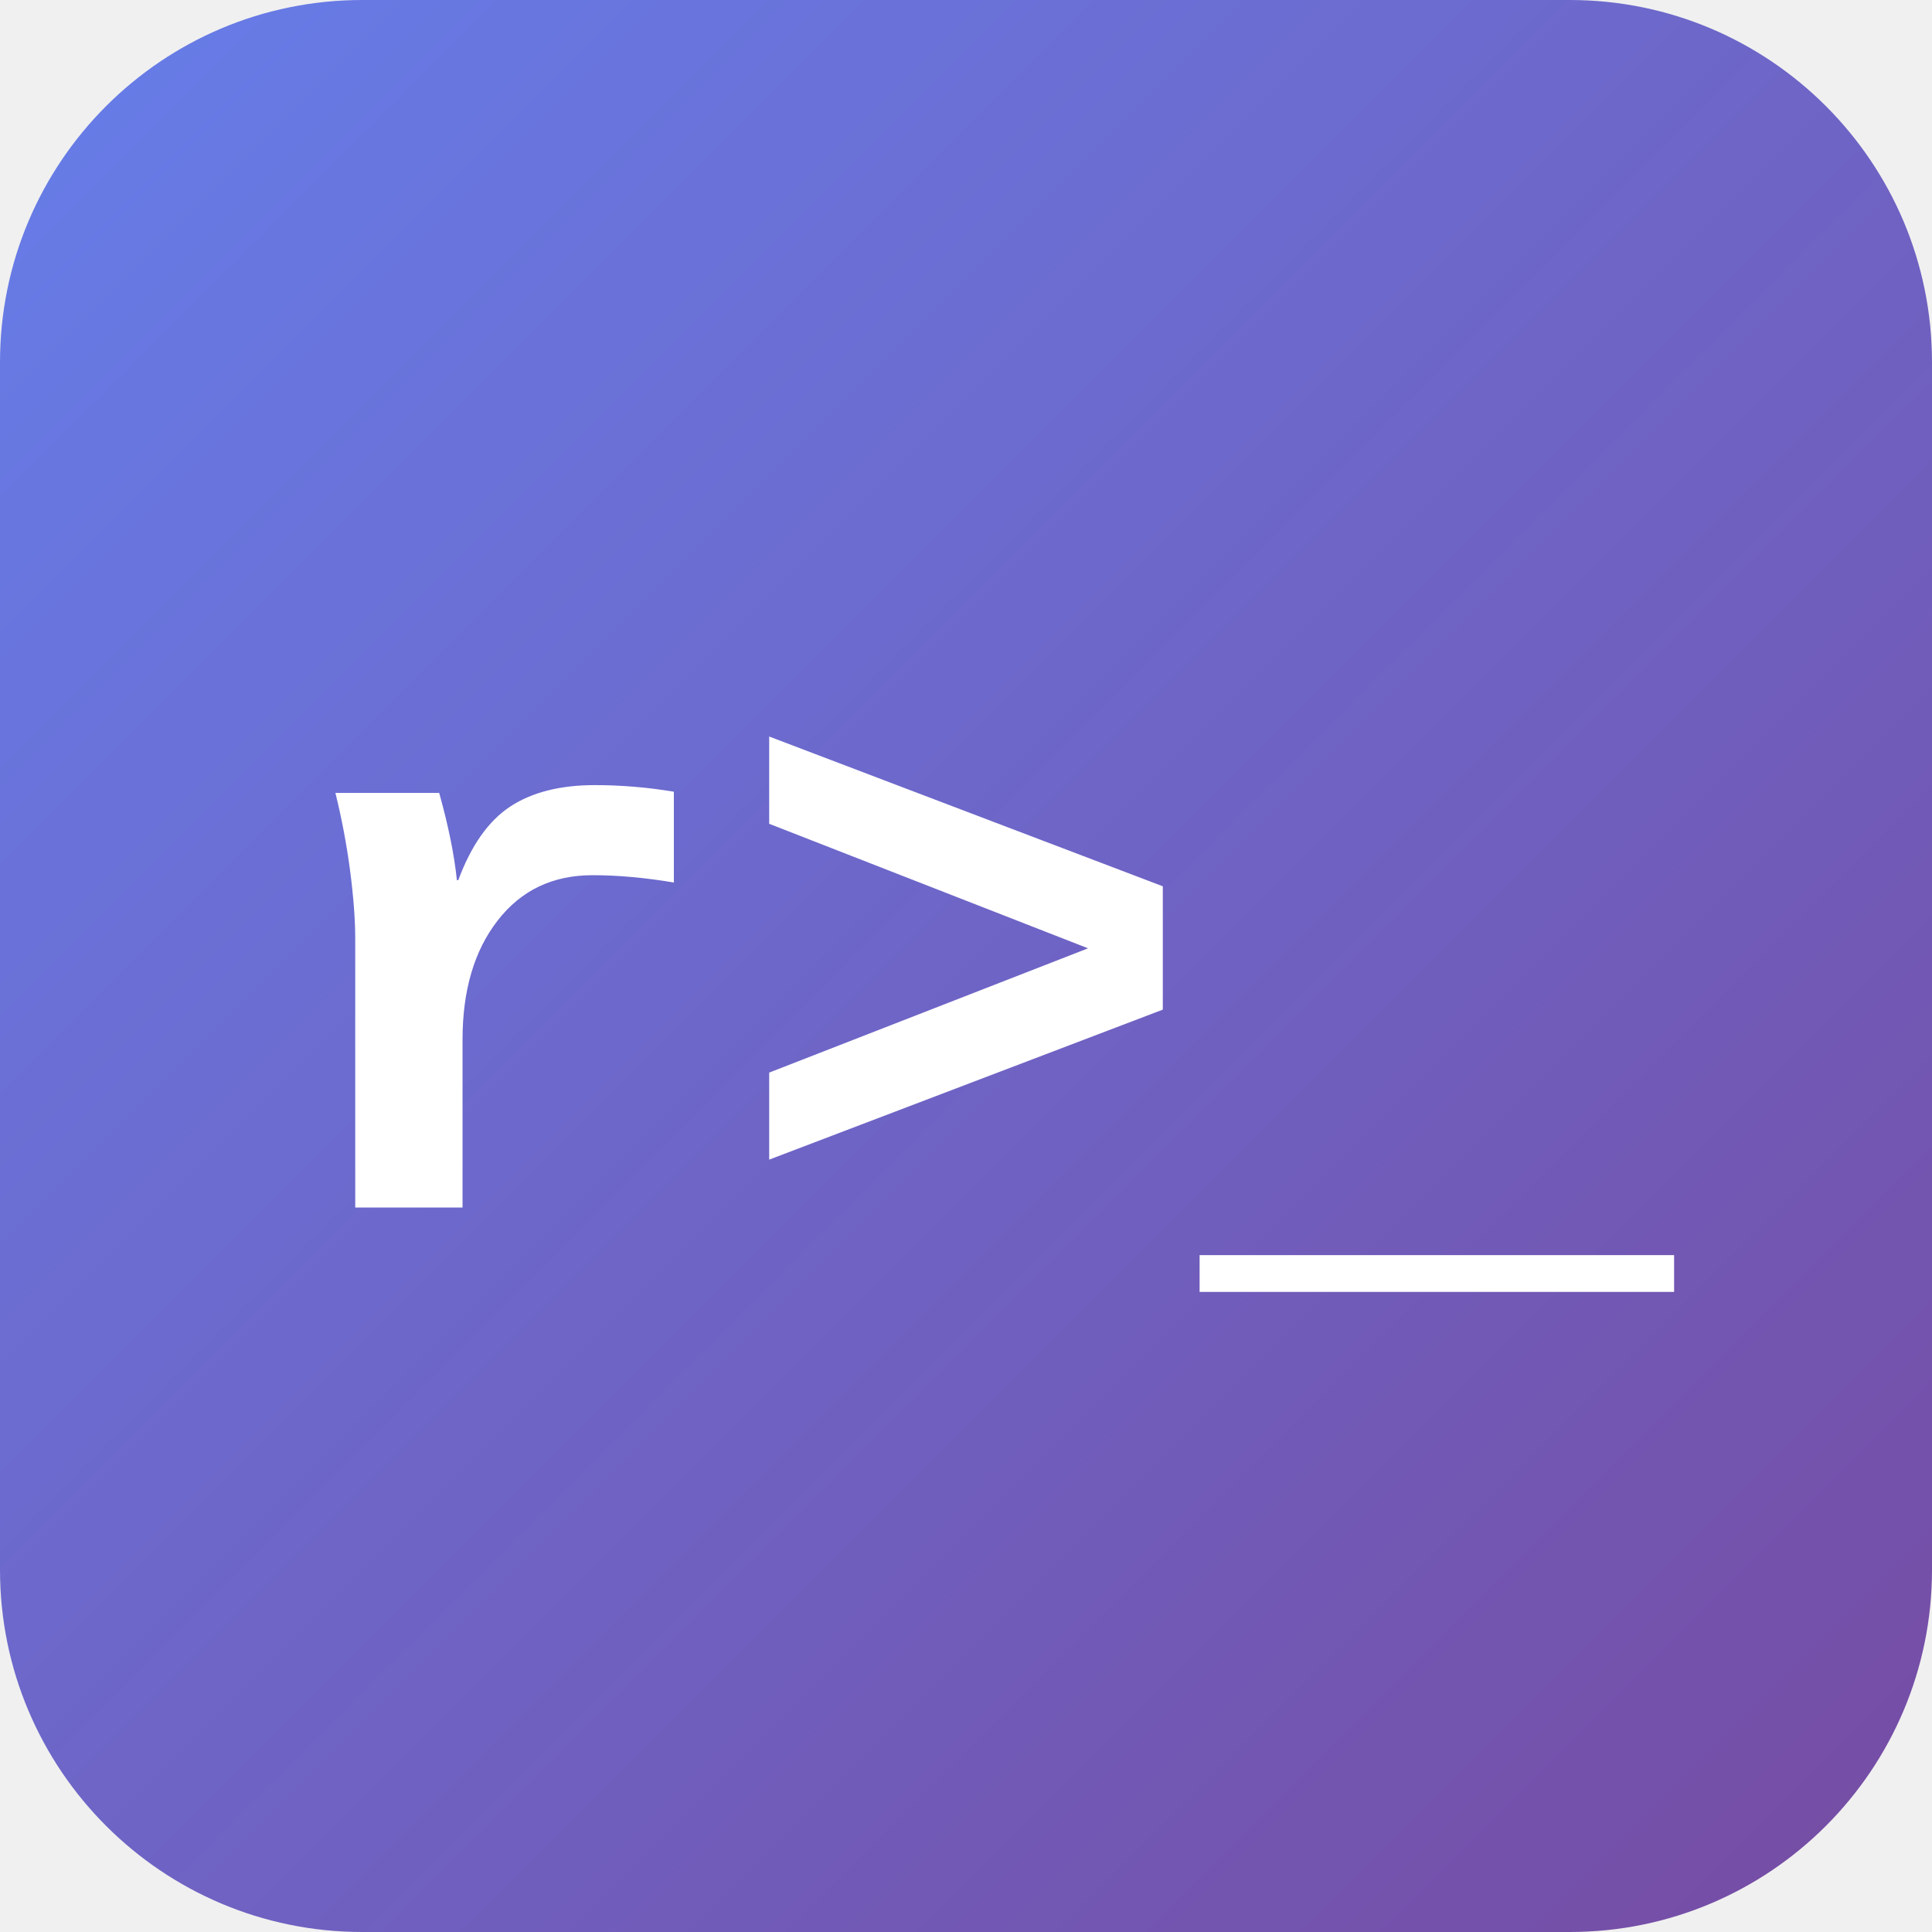
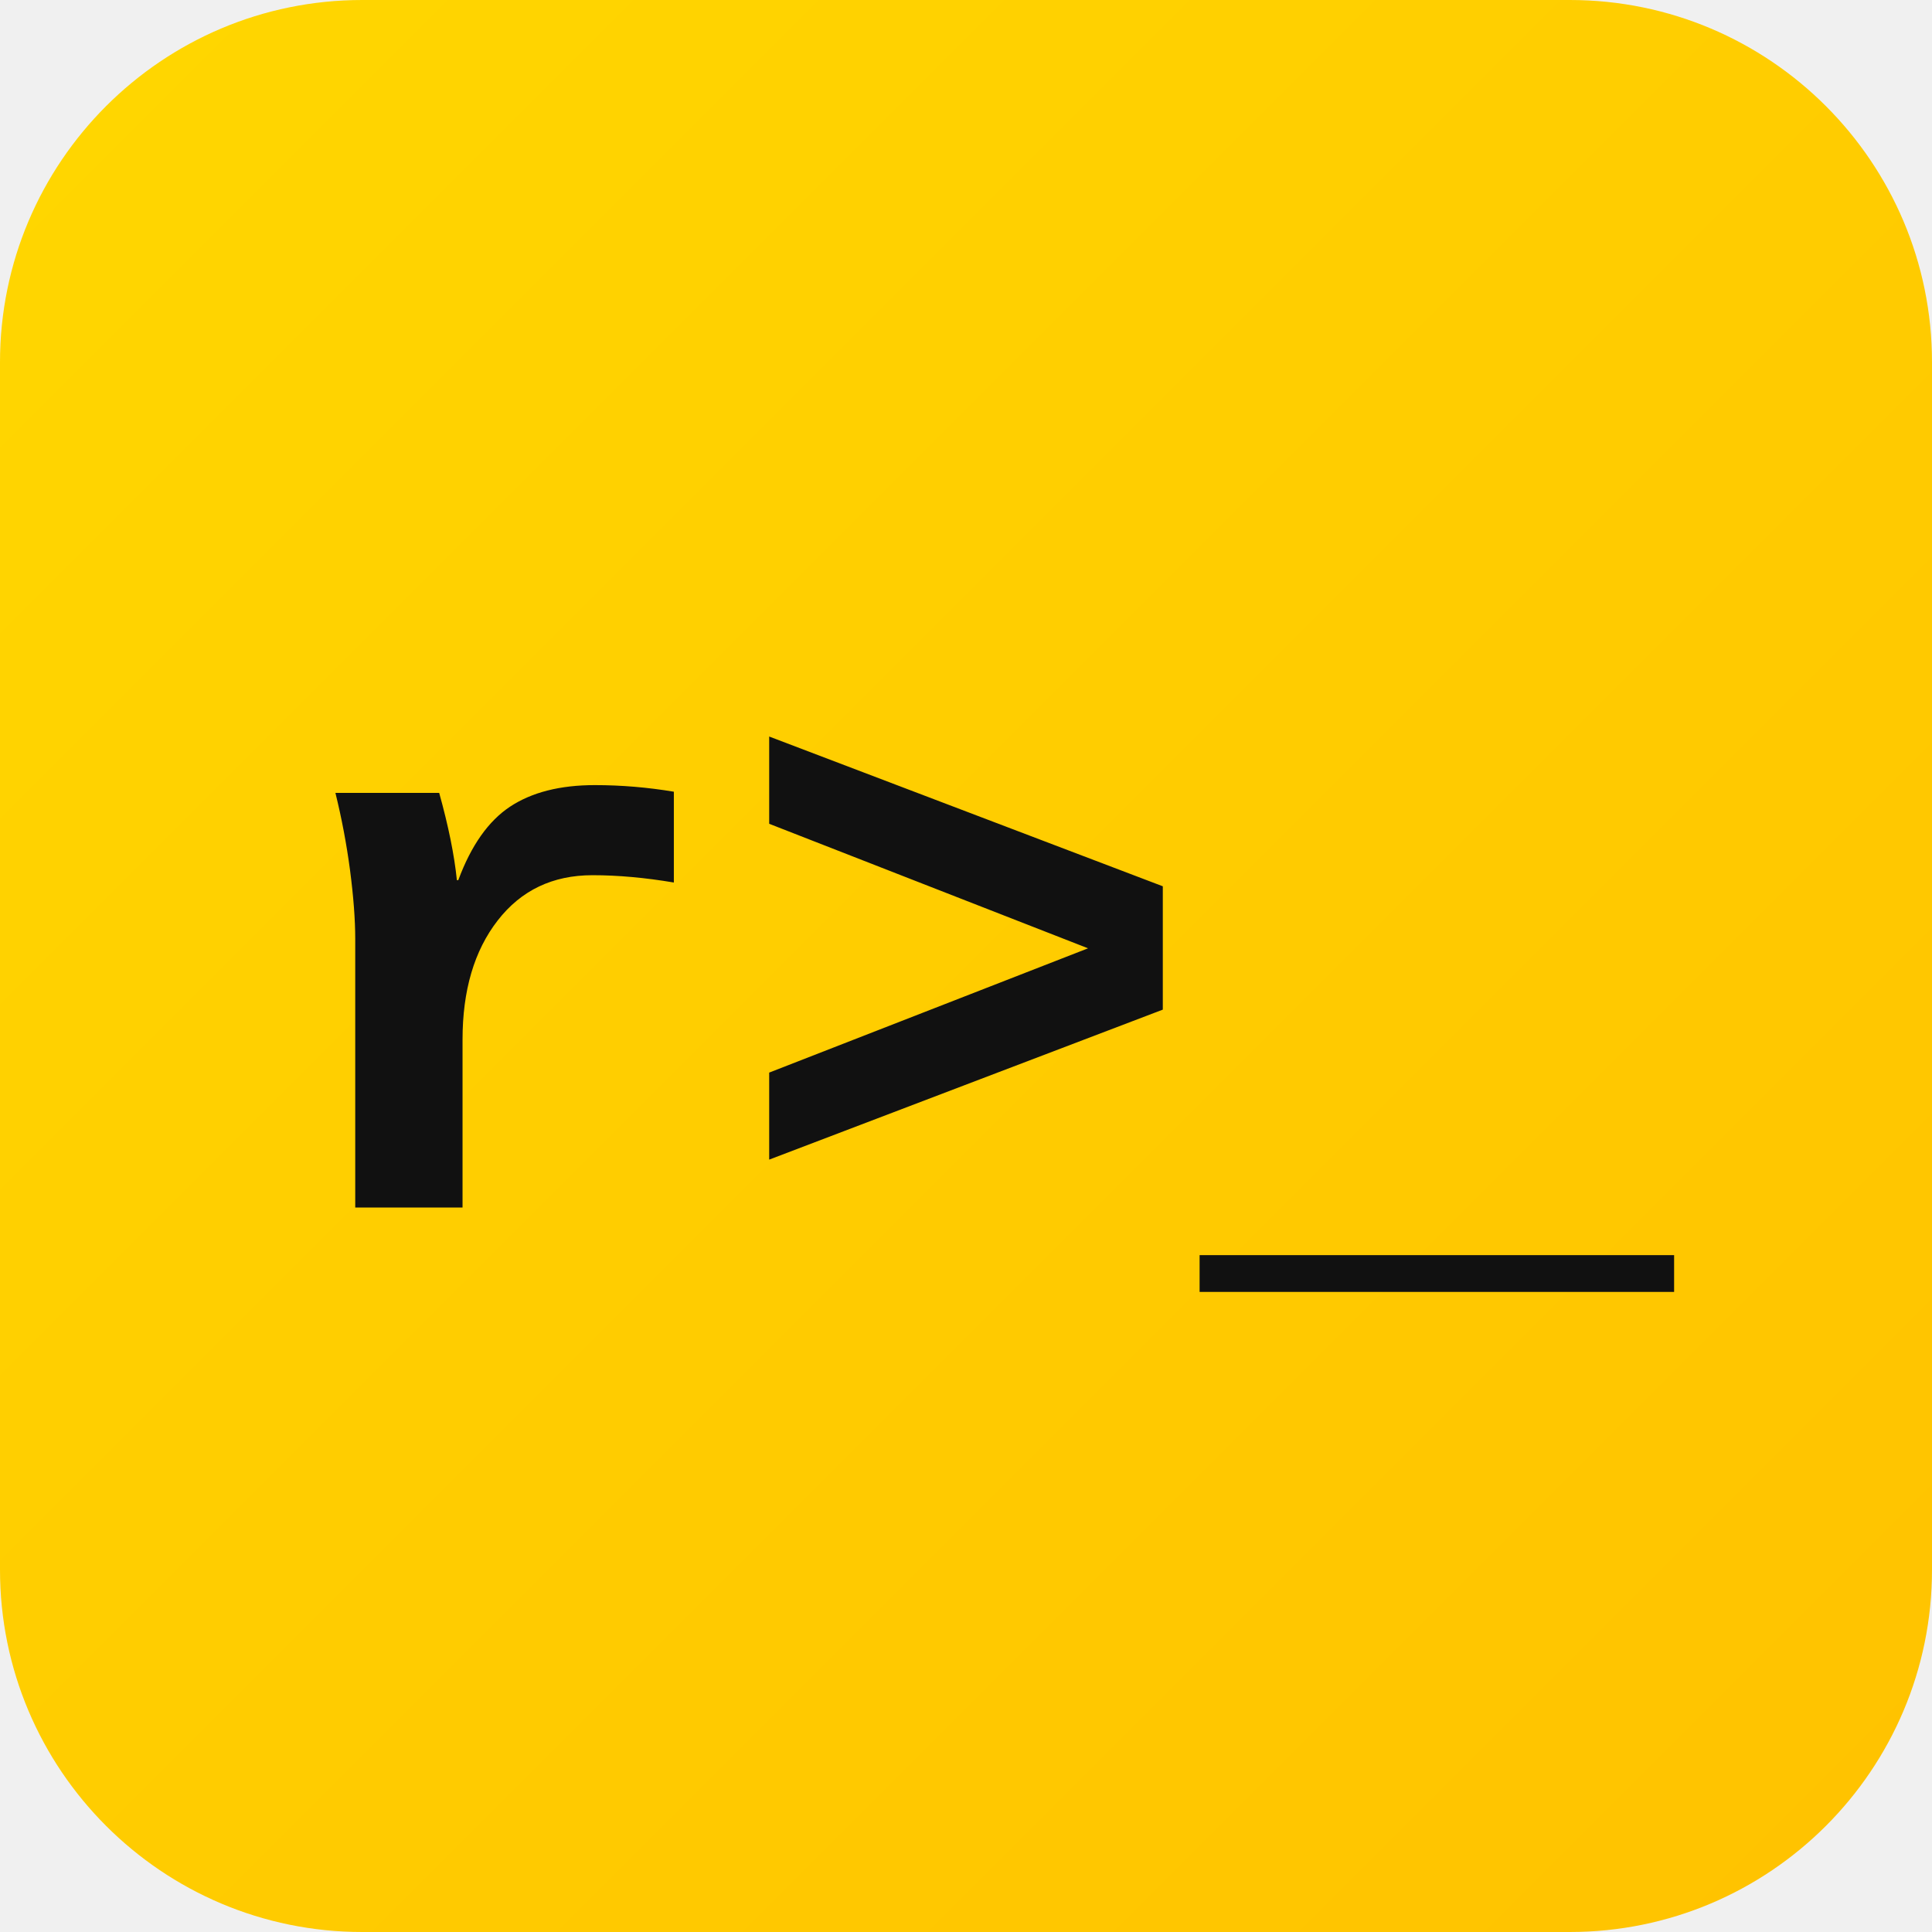
<svg xmlns="http://www.w3.org/2000/svg" viewBox="0 0 128 128">
  <defs>
    <linearGradient id="grad" x1="0%" y1="0%" x2="100%" y2="100%">
-       <stop offset="0%" style="stop-color:#667eea;stop-opacity:1" />
-       <stop offset="100%" style="stop-color:#764ba2;stop-opacity:1" />
+       <stop offset="0%" style="stop-color:#FFD700;stop-opacity:1" />
+       <stop offset="100%" style="stop-color:#FFC200;stop-opacity:1" />
    </linearGradient>
  </defs>
  <rect width="128" height="128" fill="url(#grad)" rx="24" />
-   <text x="64" y="80" font-family="'Courier New', Courier, monospace" font-size="52" font-weight="bold" fill="white" text-anchor="middle">r&gt;_</text>
+   <text x="64" y="80" font-family="'Courier New', Courier, monospace" font-size="52" font-weight="bold" fill="#111111" text-anchor="middle">r&gt;_</text>
</svg>
